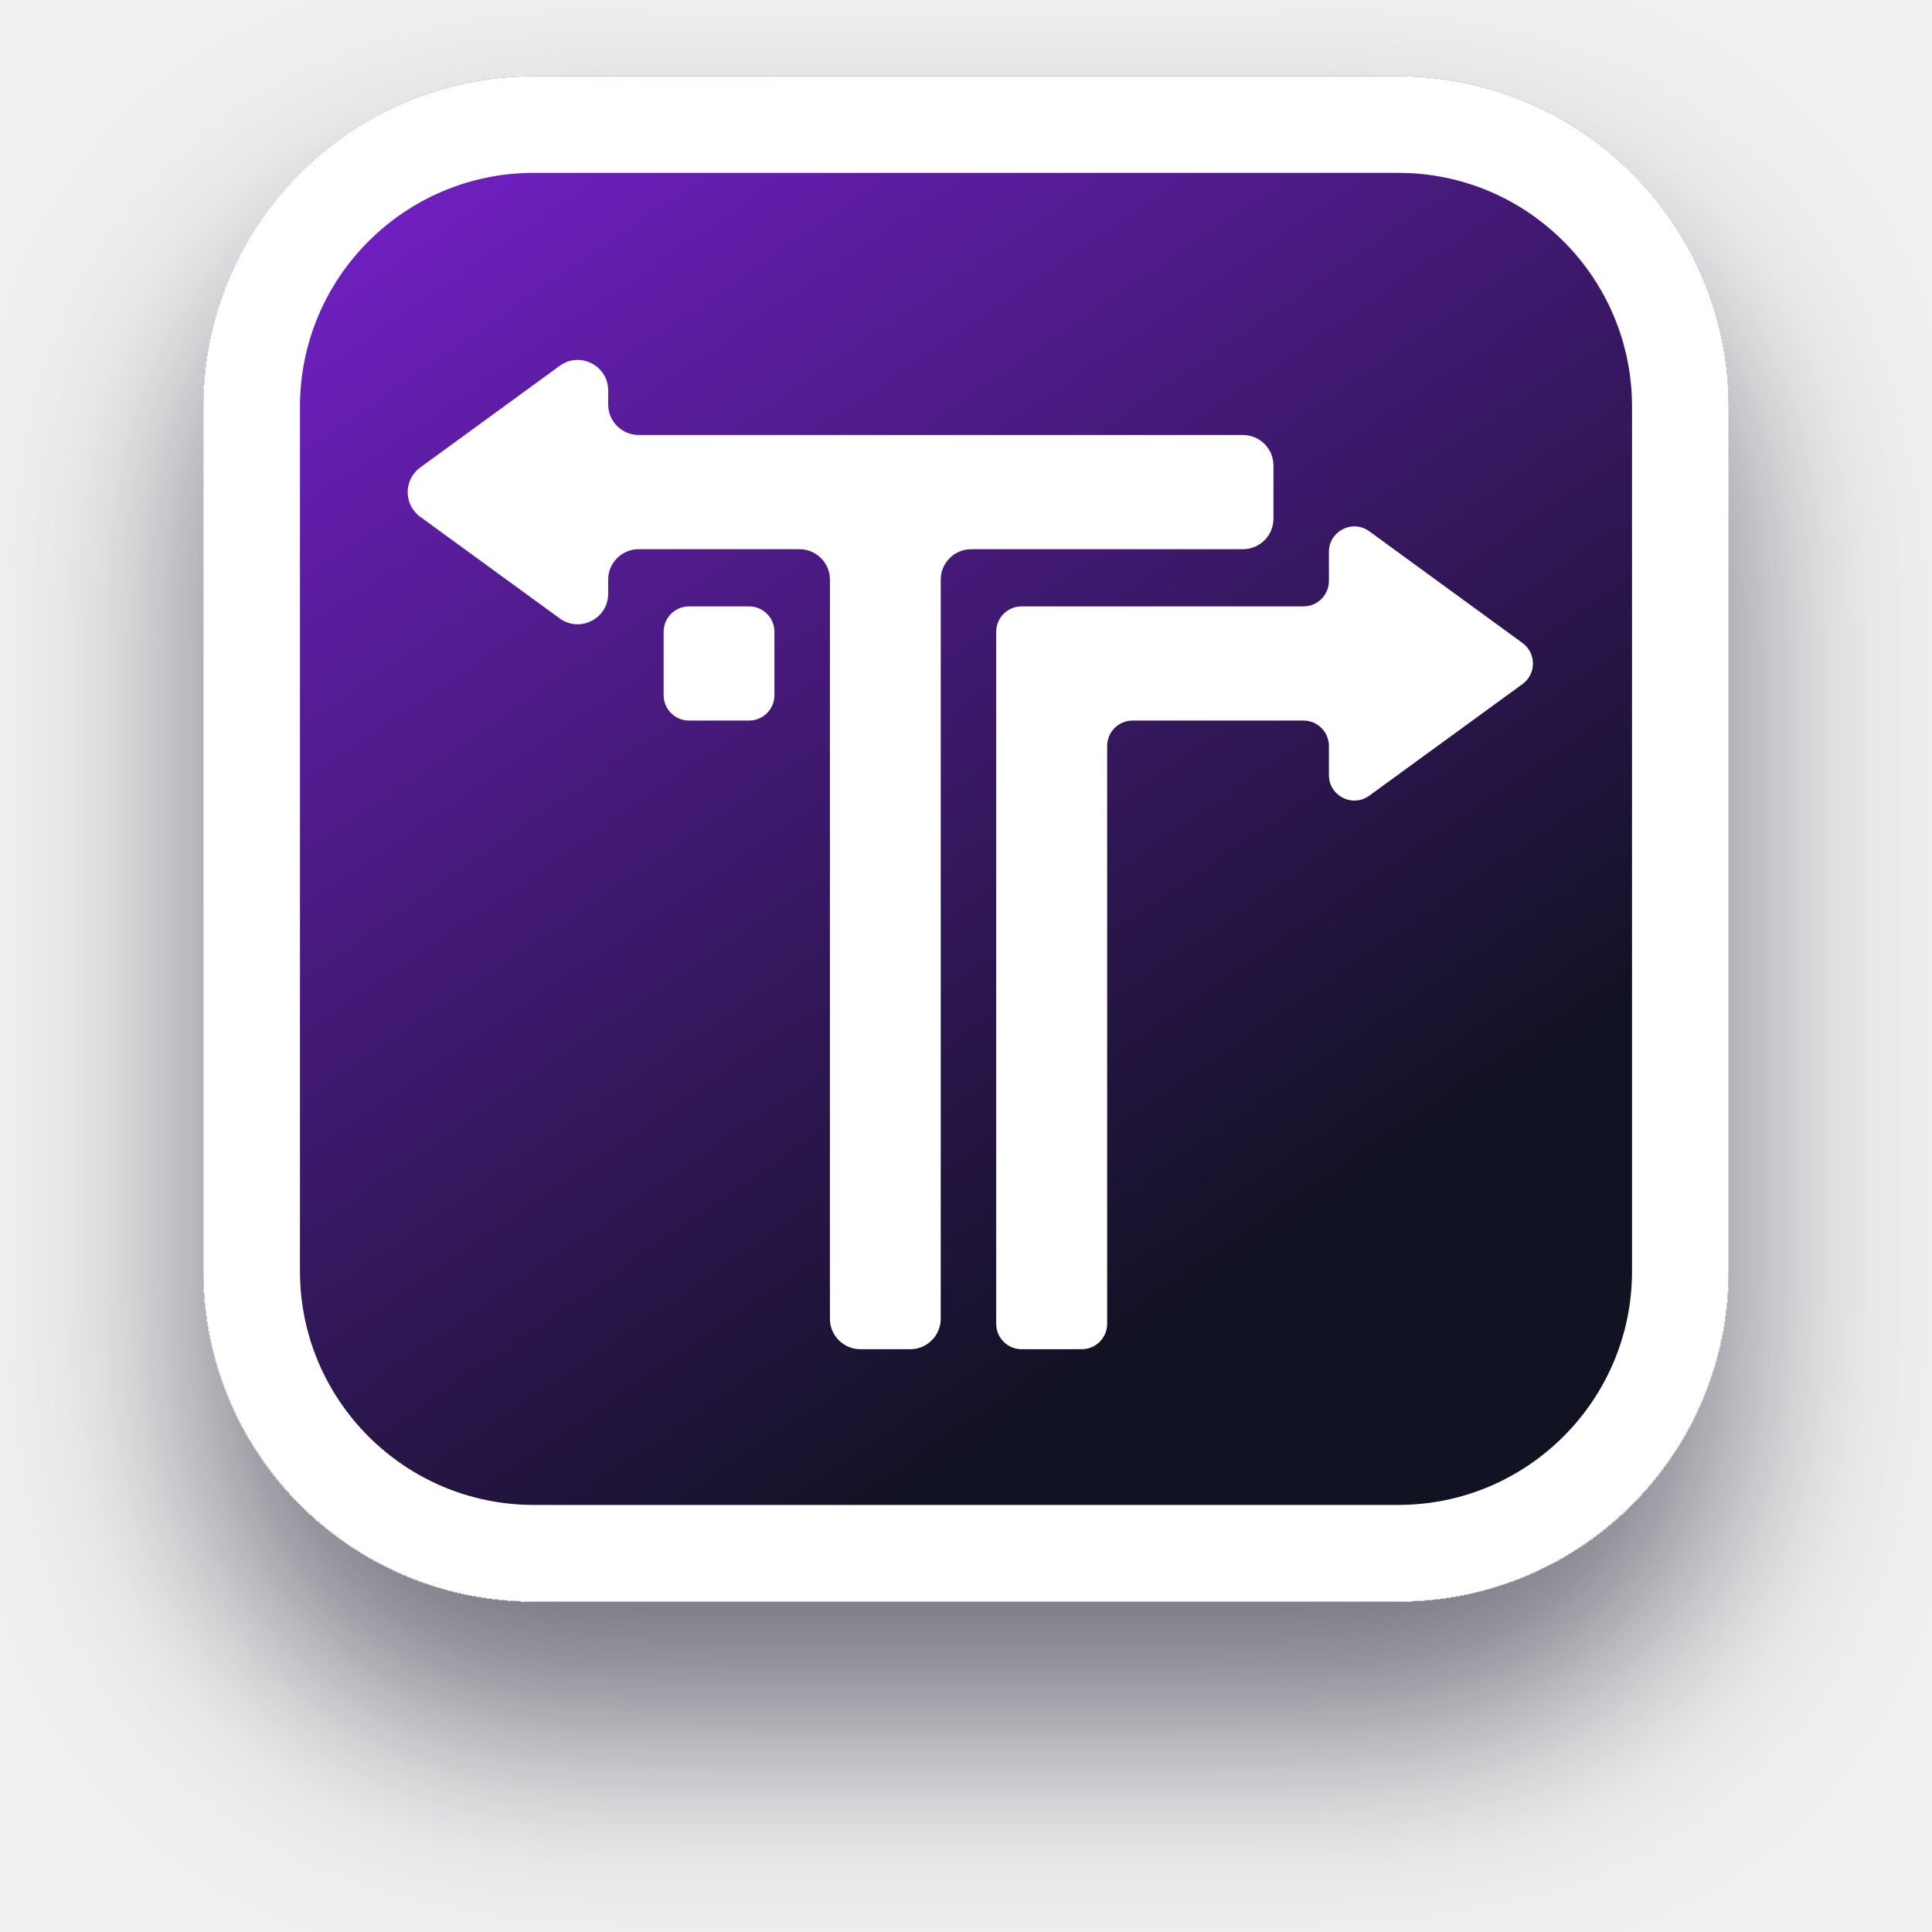
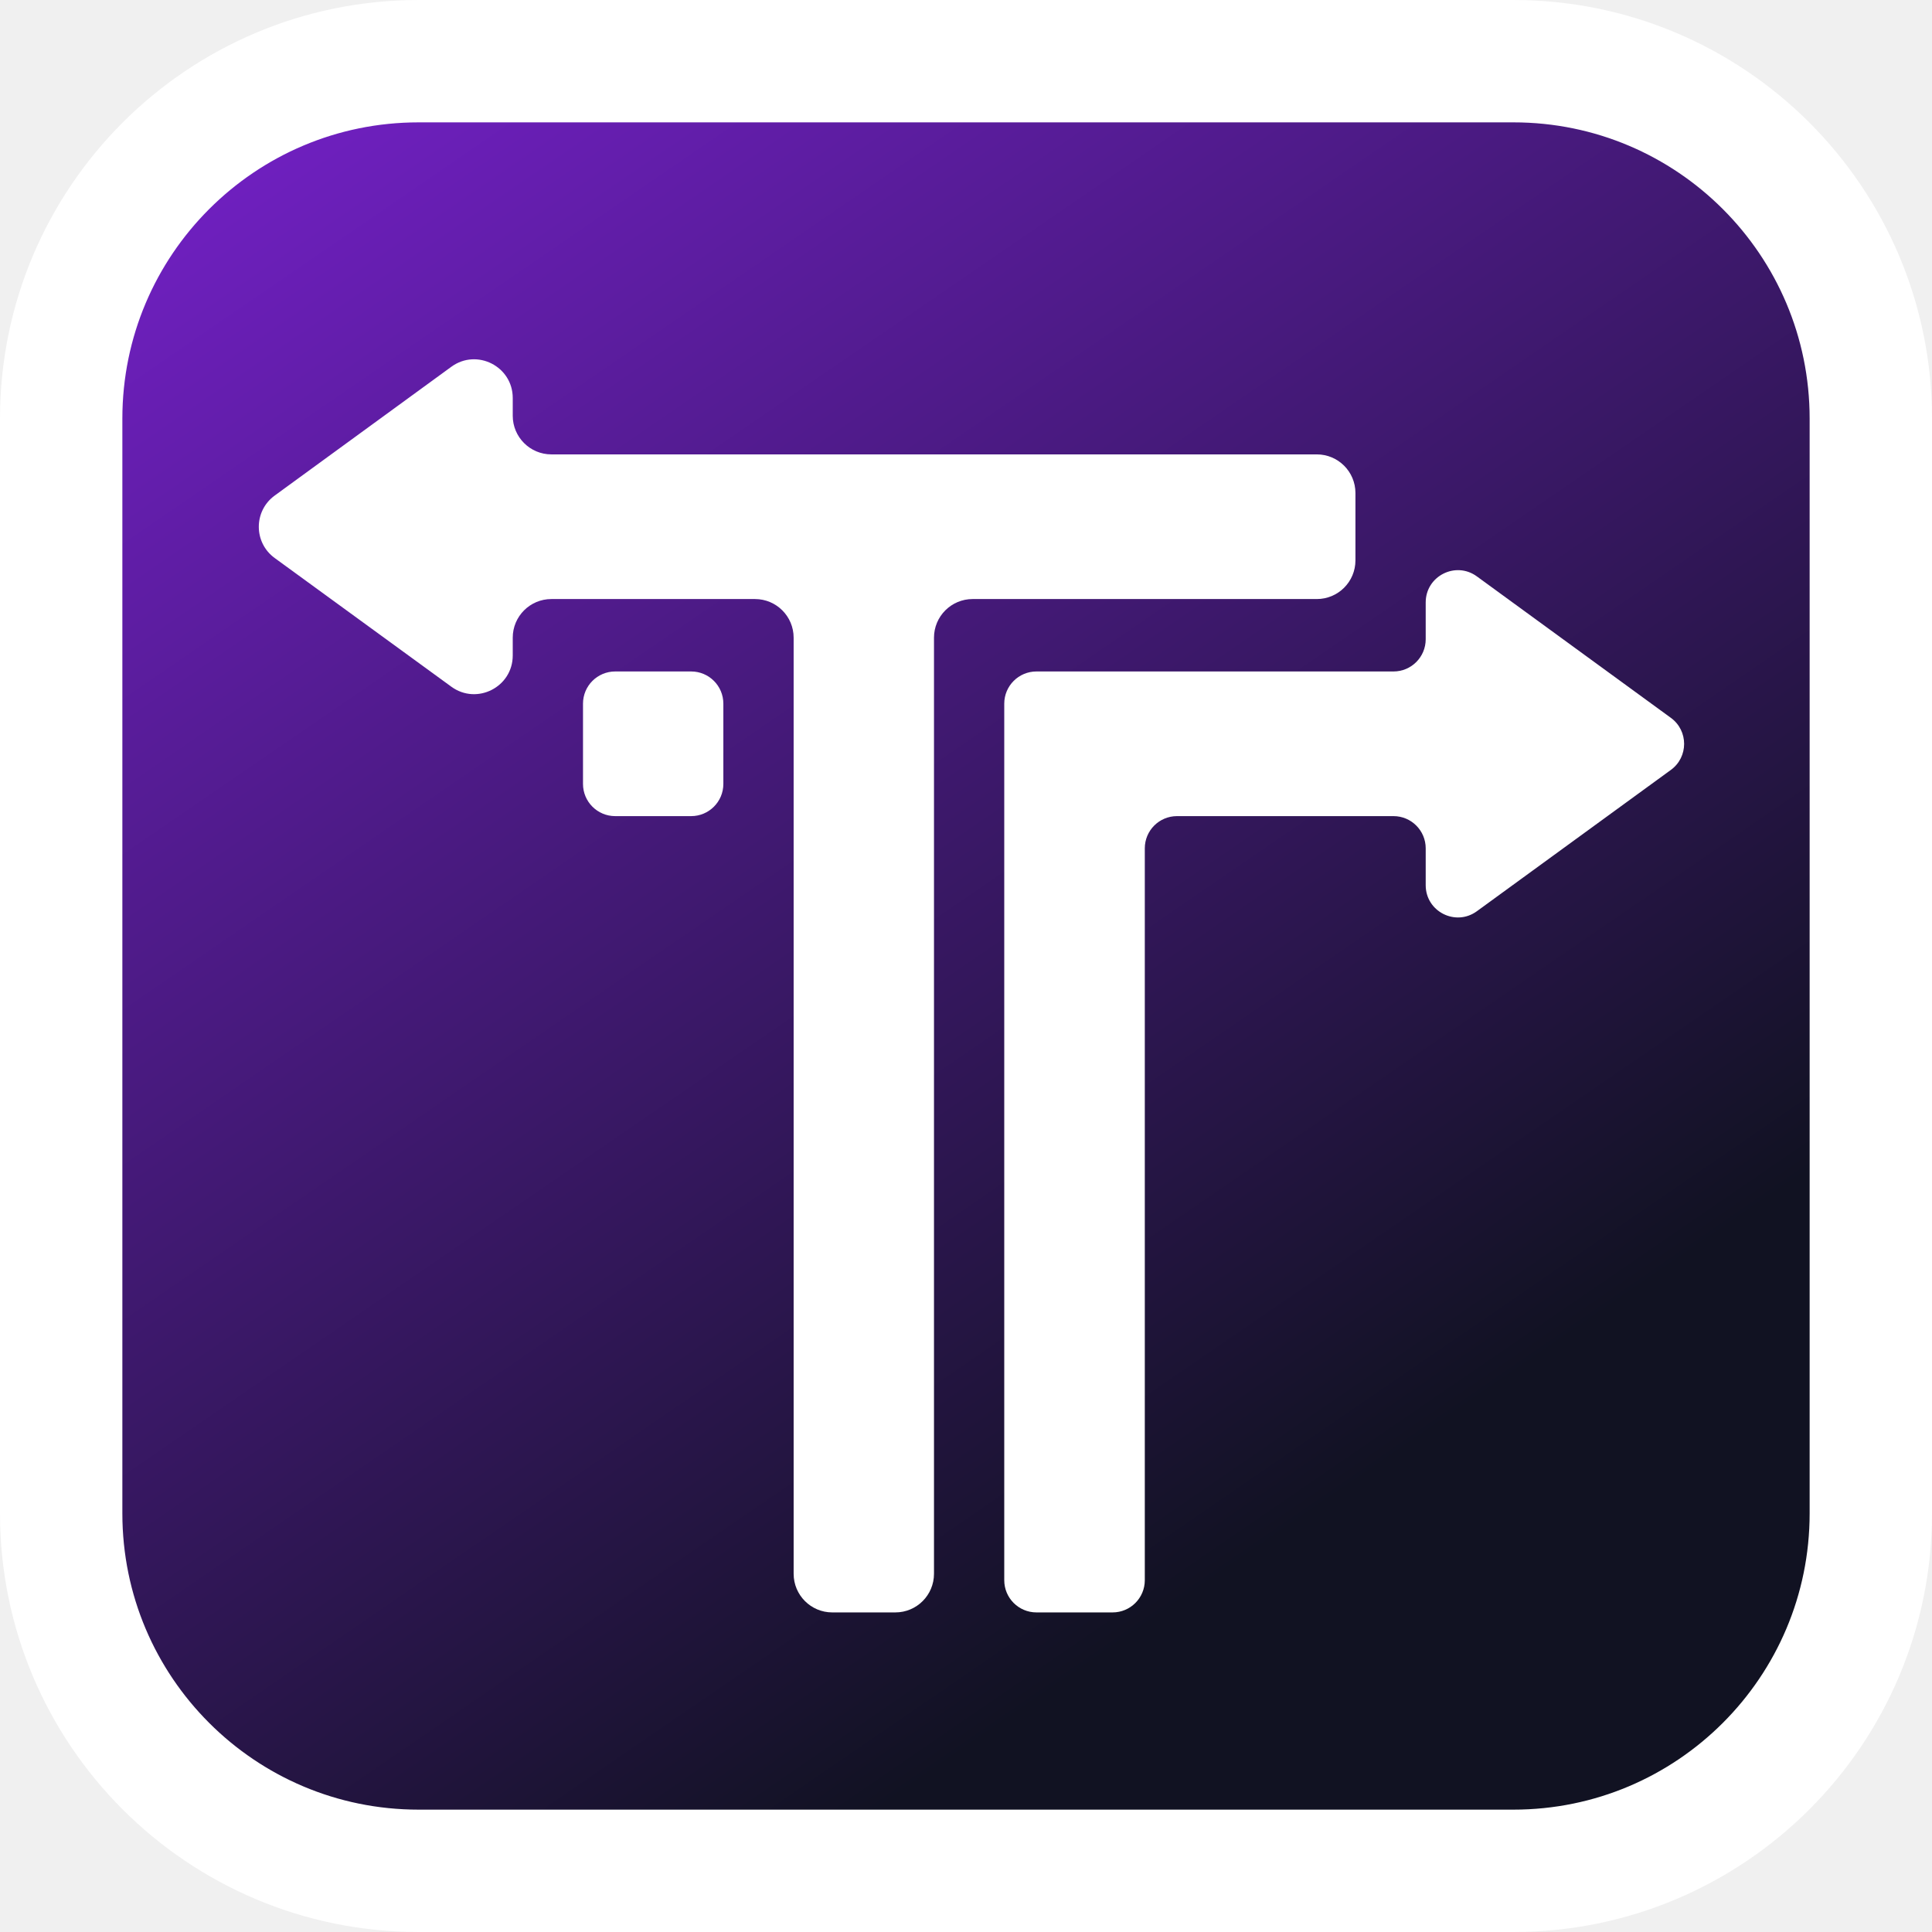
- <svg xmlns="http://www.w3.org/2000/svg" width="380" height="380" viewBox="0 0 380 380" fill="none">
-   <g filter="url(#filter0_d_2069_7051)">
-     <rect x="40" y="15" width="300" height="300" rx="65" fill="url(#paint0_linear_2069_7051)" />
-     <rect x="49.5" y="24.5" width="281" height="281" rx="55.5" stroke="white" stroke-width="19" />
-     <path fill-rule="evenodd" clip-rule="evenodd" d="M261.382 108.542C261.382 104.453 266.023 102.093 269.327 104.502L299.456 126.469C302.196 128.467 302.195 132.555 299.454 134.551L269.325 156.497C266.021 158.904 261.382 156.544 261.382 152.456V146.727C261.382 143.966 259.143 141.727 256.382 141.727H222.764C220.002 141.727 217.764 143.966 217.764 146.727V260.375C217.764 263.136 215.525 265.375 212.764 265.375H200.94C198.178 265.375 195.94 263.136 195.94 260.375V124.265C195.94 121.504 198.178 119.265 200.94 119.265H256.382C259.143 119.265 261.382 117.027 261.382 114.265V108.542ZM130.528 124.265C130.528 121.504 132.767 119.265 135.528 119.265H147.322C150.083 119.265 152.322 121.504 152.322 124.265V136.727C152.322 139.488 150.083 141.727 147.322 141.727H135.528C132.767 141.727 130.528 139.488 130.528 136.727V124.265Z" fill="white" />
-     <path d="M125.618 85.557C122.304 85.557 119.618 82.871 119.618 79.557V76.8C119.618 71.893 114.048 69.061 110.083 71.952L82.652 91.953C79.365 94.35 79.366 99.255 82.655 101.651L110.085 121.632C114.051 124.52 119.618 121.688 119.618 116.782V114.019C119.618 110.705 122.304 108.019 125.618 108.019H157.236C160.55 108.019 163.236 110.705 163.236 114.019V259.375C163.236 262.689 165.922 265.375 169.236 265.375H179.03C182.344 265.375 185.03 262.689 185.03 259.375V114.019C185.03 110.705 187.716 108.019 191.03 108.019H244.472C247.786 108.019 250.472 105.332 250.472 102.019V91.557C250.472 88.243 247.786 85.557 244.472 85.557H125.618Z" fill="white" />
-   </g>
+ <svg xmlns="http://www.w3.org/2000/svg" width="300" height="300" viewBox="0 0 300 300" fill="none">
+   <rect x="9.5" y="9.5" width="281" height="281" rx="55.5" fill="url(#paint0_linear_2069_7051)" />
+   <rect x="9.5" y="9.5" width="281" height="281" rx="55.5" stroke="white" stroke-width="19" />
+   <path fill-rule="evenodd" clip-rule="evenodd" d="M221.382 93.542C221.382 89.453 226.023 87.093 229.327 89.502L259.456 111.469C262.196 113.467 262.195 117.555 259.454 119.551L229.325 141.497C226.021 143.904 221.382 141.544 221.382 137.456V131.727C221.382 128.966 219.143 126.727 216.382 126.727H182.764C180.002 126.727 177.764 128.966 177.764 131.727V245.375C177.764 248.136 175.525 250.375 172.764 250.375H160.94C158.178 250.375 155.94 248.136 155.94 245.375V109.265C155.94 106.504 158.178 104.265 160.94 104.265H216.382C219.143 104.265 221.382 102.027 221.382 99.265V93.542ZM90.528 109.265C90.528 106.504 92.766 104.265 95.528 104.265H107.322C110.083 104.265 112.322 106.504 112.322 109.265V121.727C112.322 124.488 110.083 126.727 107.322 126.727H95.528C92.766 126.727 90.528 124.488 90.528 121.727V109.265Z" fill="white" />
+   <path d="M85.618 70.557C82.304 70.557 79.618 67.871 79.618 64.557V61.8C79.618 56.893 74.048 54.061 70.083 56.952L42.652 76.953C39.365 79.35 39.366 84.255 42.655 86.65L70.085 106.632C74.051 109.52 79.618 106.688 79.618 101.782V99.019C79.618 95.705 82.304 93.019 85.618 93.019H117.236C120.55 93.019 123.236 95.705 123.236 99.019V244.375C123.236 247.689 125.922 250.375 129.236 250.375H139.03C142.344 250.375 145.03 247.689 145.03 244.375V99.019C145.03 95.705 147.716 93.019 151.03 93.019H204.472C207.786 93.019 210.472 90.332 210.472 87.019V76.557C210.472 73.243 207.786 70.557 204.472 70.557H85.618Z" fill="white" />
  <defs>
-     <filter id="filter0_d_2069_7051" x="0" y="0" width="380" height="380" filterUnits="userSpaceOnUse" color-interpolation-filters="sRGB">
-       <feFlood flood-opacity="0" result="BackgroundImageFix" />
-       <feColorMatrix in="SourceAlpha" type="matrix" values="0 0 0 0 0 0 0 0 0 0 0 0 0 0 0 0 0 0 127 0" result="hardAlpha" />
-       <feOffset dy="25" />
-       <feGaussianBlur stdDeviation="20" />
-       <feComposite in2="hardAlpha" operator="out" />
-       <feColorMatrix type="matrix" values="0 0 0 0 0.078 0 0 0 0 0.071 0 0 0 0 0.153 0 0 0 0.56 0" />
-       <feBlend mode="normal" in2="BackgroundImageFix" result="effect1_dropShadow_2069_7051" />
-       <feBlend mode="normal" in="SourceGraphic" in2="effect1_dropShadow_2069_7051" result="shape" />
-     </filter>
-     <linearGradient id="paint0_linear_2069_7051" x1="50.547" y1="20.859" x2="219.297" y2="266.953" gradientUnits="userSpaceOnUse">
+     <linearGradient id="paint0_linear_2069_7051" x1="10.547" y1="5.859" x2="179.297" y2="251.953" gradientUnits="userSpaceOnUse">
      <stop stop-color="#7A21D2" />
      <stop offset="1" stop-color="#111222" />
    </linearGradient>
  </defs>
</svg>
